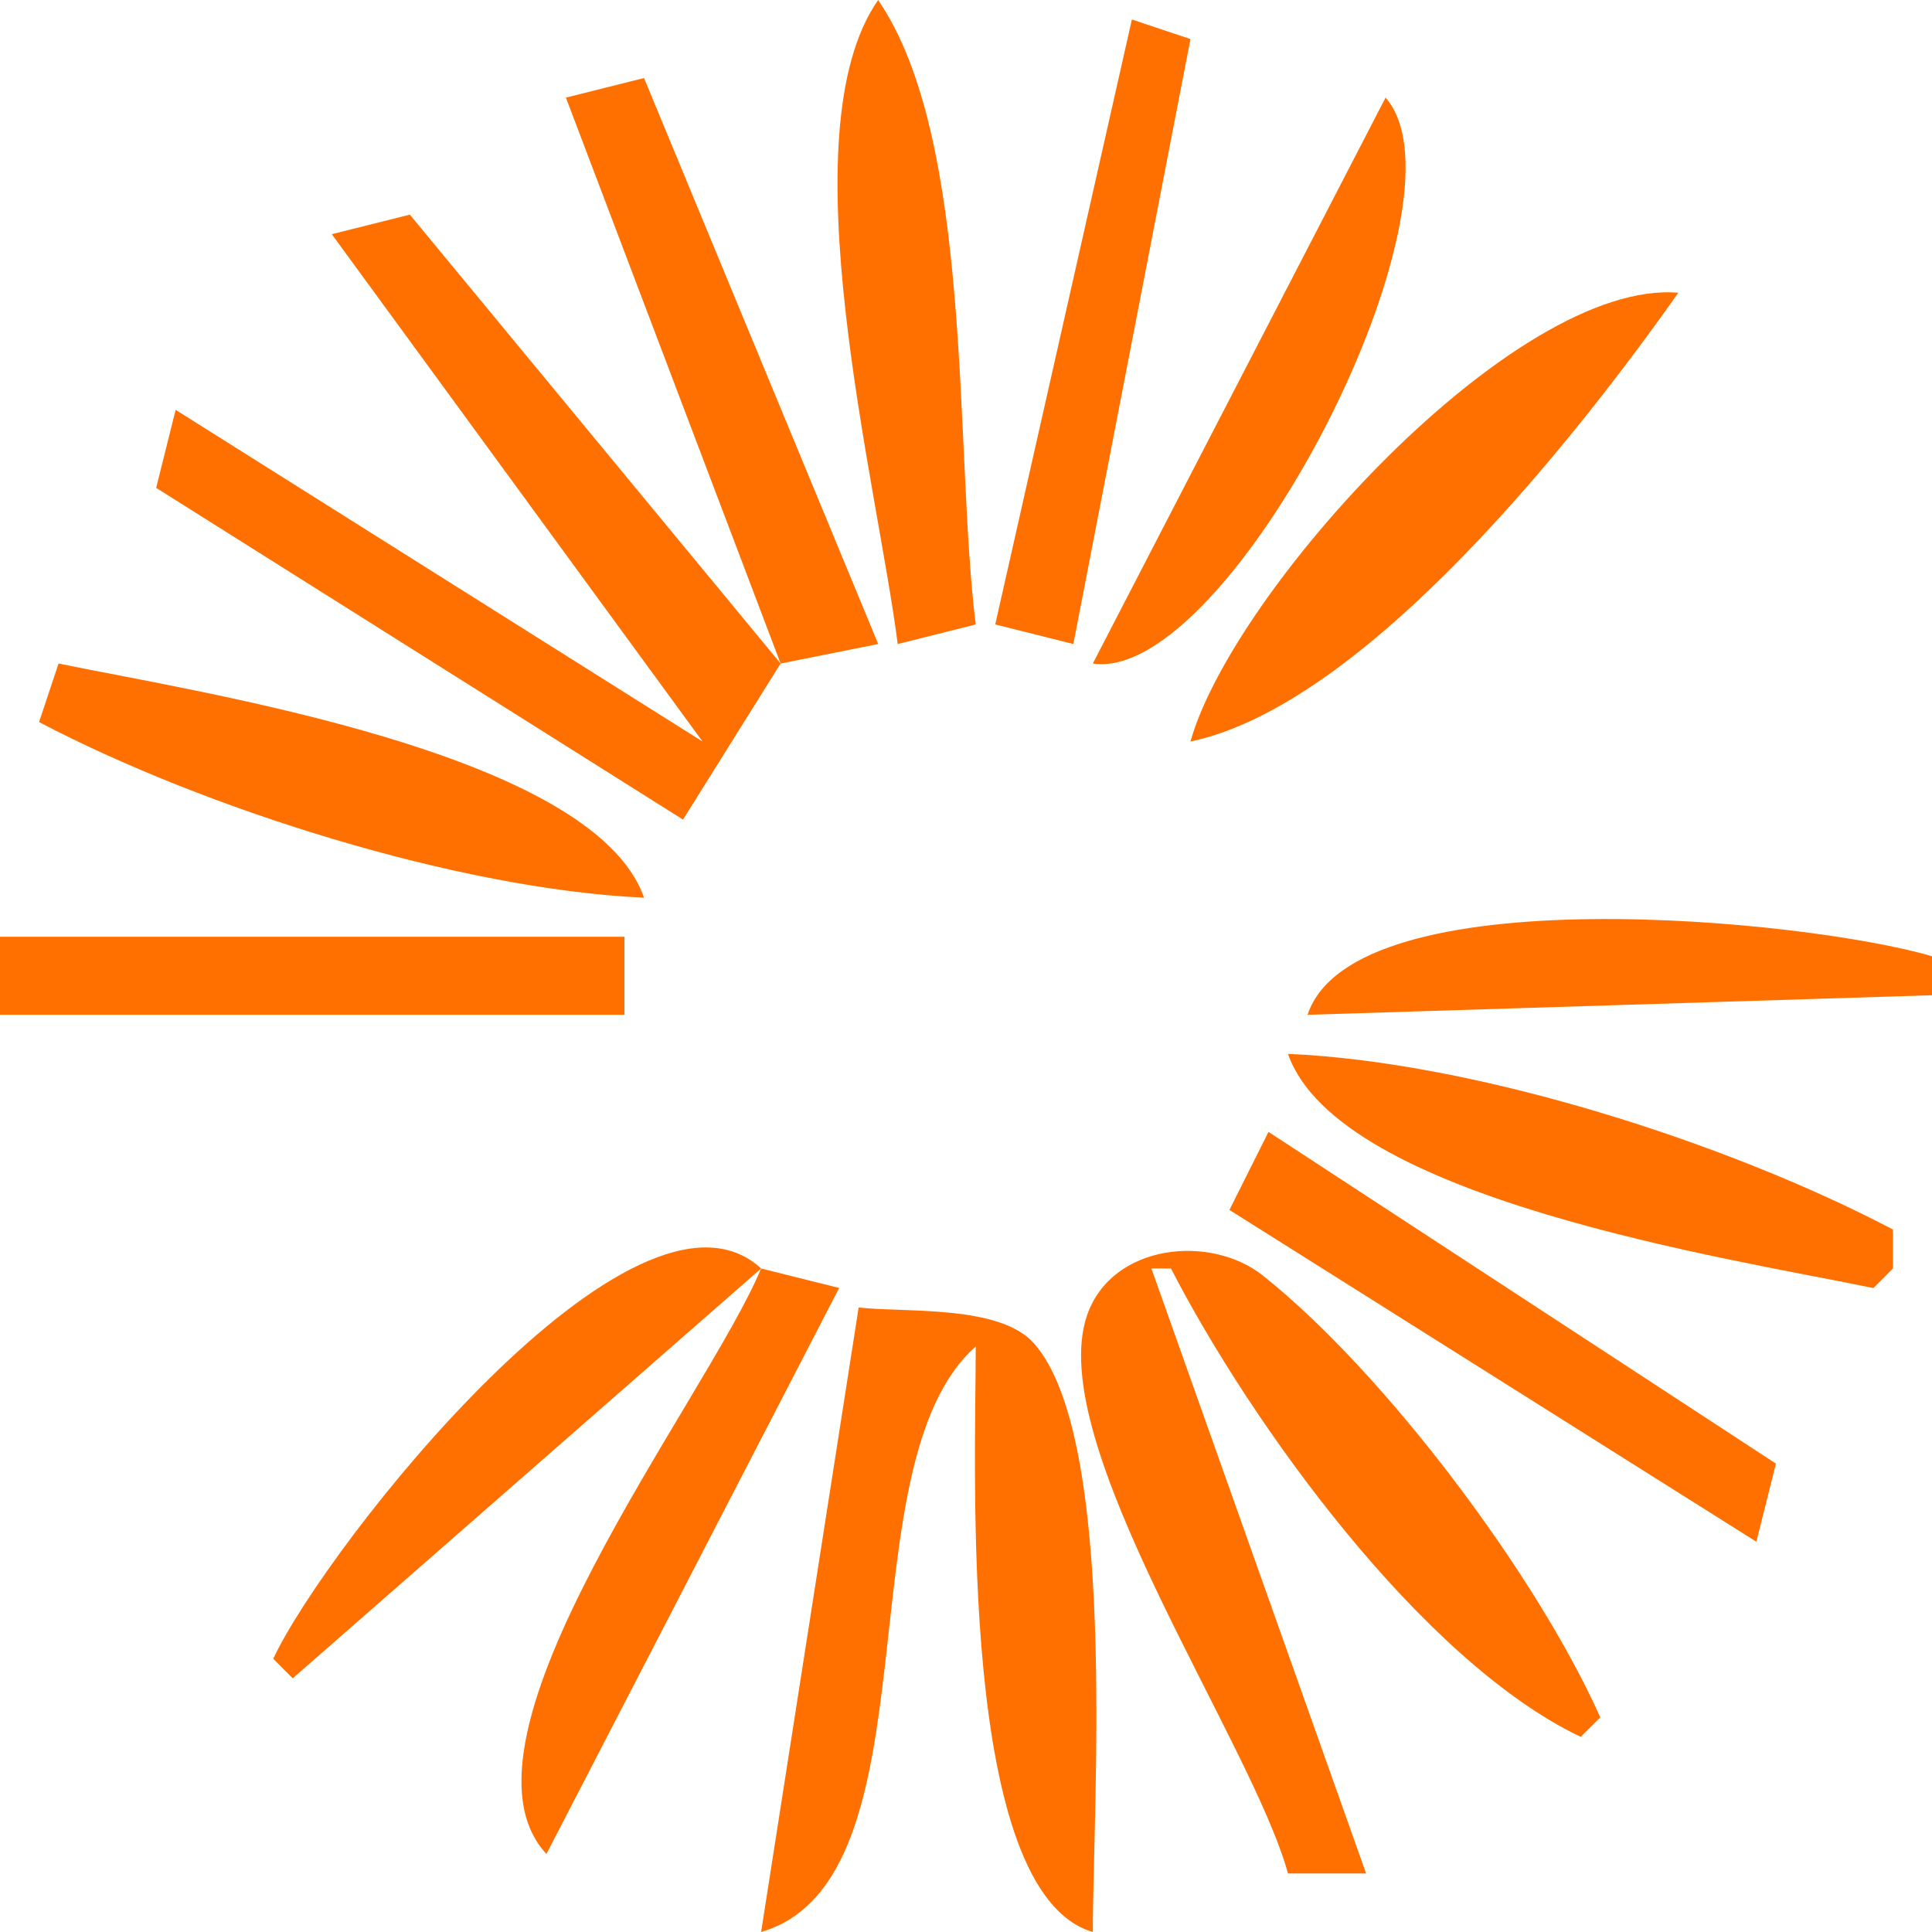
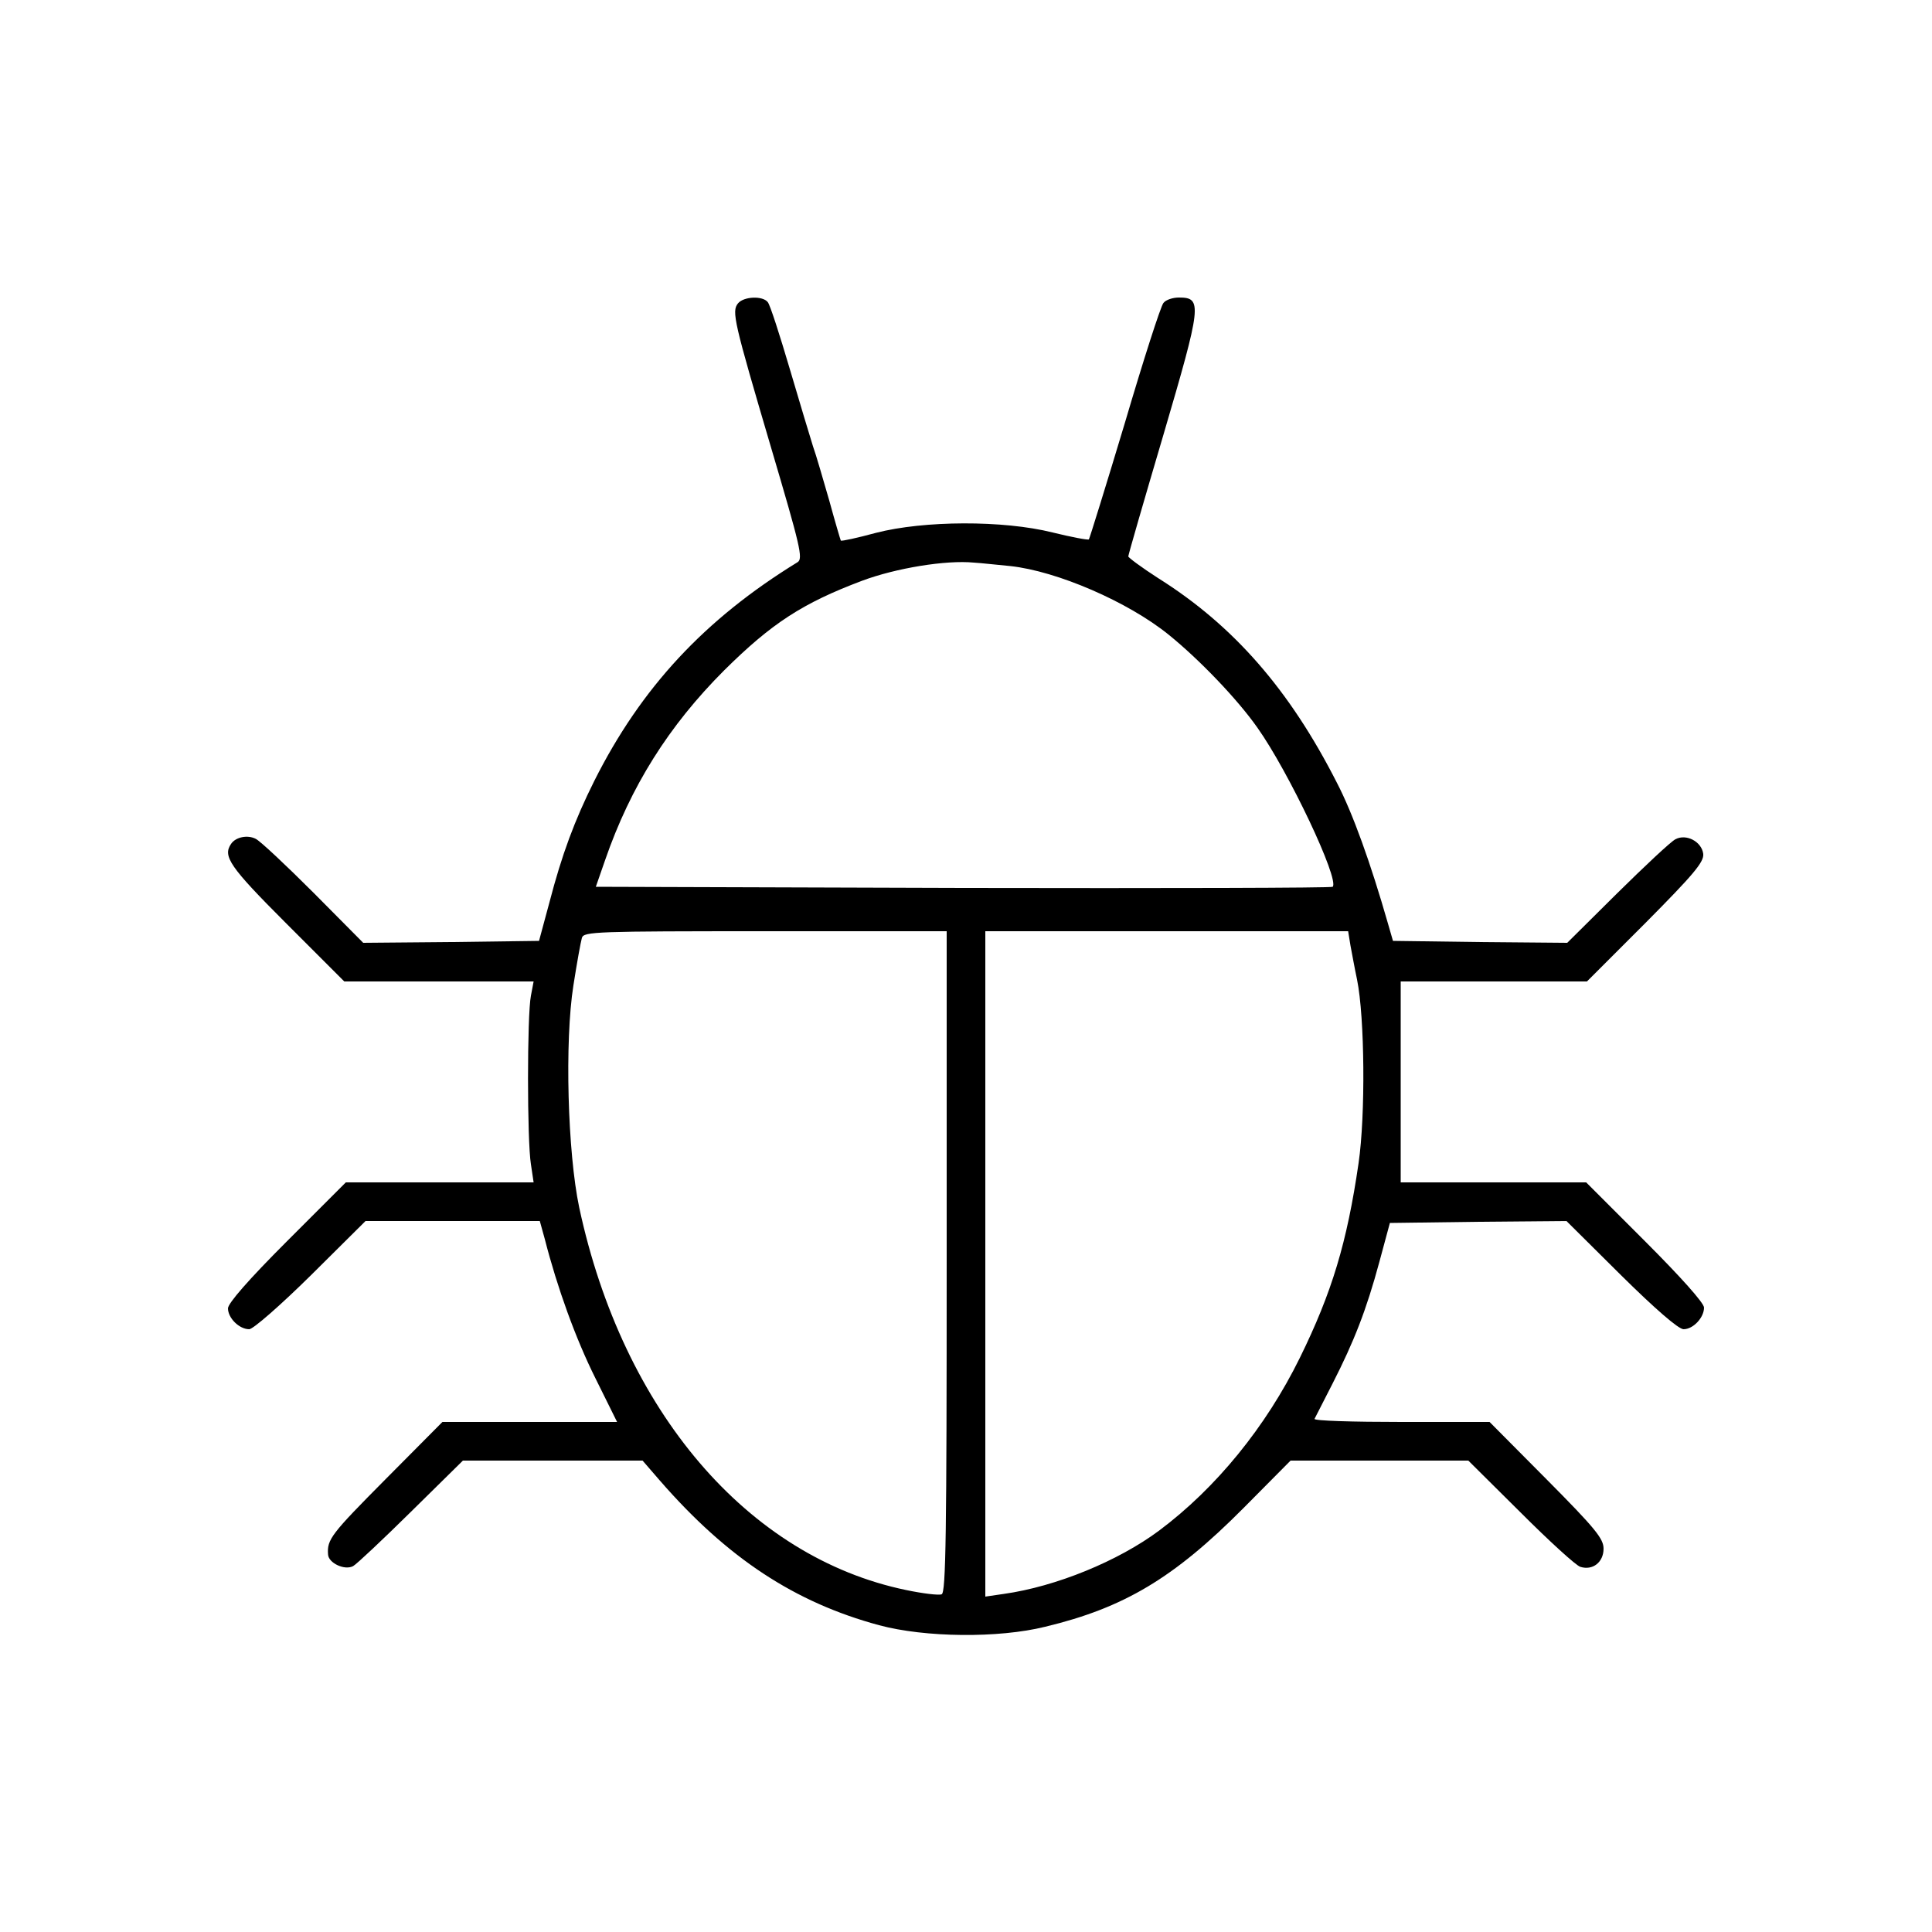
- <svg xmlns="http://www.w3.org/2000/svg" width="23" height="23" viewBox="0 0 23 23" fill="none">
-   <path d="M10.454 0C9.351 1.583 10.447 5.769 10.687 7.667L11.616 7.434C11.358 5.389 11.6 1.676 10.454 0Z" fill="#FF7000" />
-   <path d="M13.475 0.232L11.848 7.434L12.778 7.667L14.172 0.465L13.475 0.232Z" fill="#FF7000" />
-   <path d="M6.737 1.162L9.293 7.899L4.879 2.555L3.95 2.788L8.364 8.828L2.091 4.879L1.859 5.808L8.131 9.757L9.293 7.899L10.455 7.667L7.667 0.929L6.737 1.162Z" fill="#FF7000" />
-   <path d="M16.495 1.162L13.01 7.899C14.631 8.144 17.593 2.416 16.495 1.162Z" fill="#FF7000" />
-   <path d="M14.172 8.828C16.262 8.388 18.783 5.184 19.98 3.485C18.03 3.321 14.672 7.044 14.172 8.828Z" fill="#FF7000" />
-   <path d="M0.697 7.899L0.465 8.596C2.429 9.627 5.448 10.585 7.667 10.687C7.065 8.957 2.38 8.247 0.697 7.899Z" fill="#FF7000" />
-   <path d="M0 11.152V12.081H7.434V11.152H0Z" fill="#FF7000" />
-   <path d="M15.566 12.081L23 11.848V11.384C21.525 10.948 16.12 10.409 15.566 12.081Z" fill="#FF7000" />
-   <path d="M15.333 12.546C15.936 14.278 20.622 14.986 22.303 15.334L22.535 15.101V14.637C20.558 13.599 17.567 12.643 15.333 12.546Z" fill="#FF7000" />
-   <path d="M15.101 13.475L14.636 14.404L20.909 18.354L21.142 17.424L15.101 13.475Z" fill="#FF7000" />
-   <path d="M3.253 19.747L3.485 19.98L9.061 15.101C7.564 13.725 3.877 18.41 3.253 19.747Z" fill="#FF7000" />
-   <path d="M15.333 22.303H16.263L13.707 15.101H13.94C14.892 16.948 16.925 19.775 18.818 20.677L19.051 20.445C18.299 18.759 16.49 16.343 15.034 15.185C14.413 14.691 13.238 14.803 12.942 15.656C12.418 17.172 14.904 20.735 15.333 22.303Z" fill="#FF7000" />
-   <path d="M9.061 15.101C8.411 16.66 5.234 20.699 6.505 22.071L9.99 15.333L9.061 15.101Z" fill="#FF7000" />
-   <path d="M10.222 15.566L9.061 23C11.195 22.376 10.012 17.44 11.616 16.03C11.616 17.517 11.401 22.529 13.01 23C13.009 21.505 13.312 17.119 12.307 15.99C11.899 15.533 10.788 15.627 10.222 15.566Z" fill="#FF7000" />
+ <svg xmlns="http://www.w3.org/2000/svg" version="1.0" width="500pt" height="500pt" viewBox="0 0 500 500" preserveAspectRatio="xMidYMid meet">
+   <g transform="translate(0,500) scale(0.1,-0.1)" fill="#000000" stroke="none">
+     <path d="M1910 4215 c-17 -21 -11 -46 86 -375 75 -254 83 -286 68 -295 -241 -148 -405 -325 -526 -566 -51 -102 -84 -191 -116 -314 l-27 -100 -227 -3 -228 -2 -128 129 c-71 71 -138 134 -150 140 -21 11 -52 5 -64 -13 -22 -32 -4 -59 142 -205 l151 -151 245 0 245 0 -7 -37 c-10 -50 -10 -375 0 -436 l7 -47 -243 0 -243 0 -153 -153 c-99 -99 -152 -160 -152 -173 0 -25 29 -54 55 -54 10 0 81 62 160 140 l141 140 226 0 225 0 13 -47 c32 -125 80 -258 131 -360 l56 -113 -226 0 -226 0 -147 -148 c-141 -142 -152 -156 -149 -195 1 -22 43 -42 65 -30 9 5 76 68 150 141 l134 132 232 0 233 0 45 -52 c175 -201 349 -315 567 -374 119 -32 309 -34 430 -4 204 49 333 126 513 307 l122 123 230 0 230 0 135 -134 c74 -74 144 -138 155 -141 32 -10 60 12 60 47 0 26 -21 52 -147 179 l-148 149 -228 0 c-126 0 -227 3 -225 8 2 4 23 45 47 92 55 108 87 189 121 315 l27 100 228 3 229 2 141 -140 c88 -87 149 -140 162 -140 25 0 53 30 53 56 0 12 -61 80 -153 172 l-152 152 -240 0 -240 0 0 260 0 260 241 0 241 0 152 152 c124 125 151 157 149 178 -4 32 -44 53 -72 38 -12 -6 -79 -69 -151 -140 l-129 -128 -226 2 -225 3 -13 45 c-45 157 -91 285 -132 364 -122 240 -267 407 -463 530 -42 27 -77 53 -77 56 0 4 41 146 91 315 99 337 101 355 40 355 -16 0 -34 -6 -40 -14 -7 -8 -52 -148 -100 -311 -49 -163 -91 -298 -93 -301 -3 -2 -45 6 -94 18 -128 32 -333 31 -457 -1 -48 -13 -89 -22 -91 -20 -1 2 -15 49 -30 104 -16 55 -34 118 -42 140 -7 22 -34 112 -60 200 -26 88 -51 166 -57 173 -13 17 -62 15 -77 -3z m705 -680 c120 -13 304 -92 410 -178 79 -64 177 -166 229 -240 81 -114 213 -393 195 -412 -3 -3 -434 -4 -957 -3 l-950 3 24 69 c66 191 165 348 308 491 123 122 203 174 357 232 88 33 218 54 289 47 19 -1 62 -6 95 -9z m-165 -1800 c0 -704 -2 -857 -13 -861 -8 -3 -49 2 -92 11 -410 85 -733 463 -846 990 -30 142 -38 430 -15 575 9 58 19 113 22 123 5 16 36 17 475 17 l469 0 0 -855z m1045 818 c4 -21 11 -60 17 -88 20 -98 22 -351 4 -475 -30 -206 -69 -335 -152 -504 -88 -179 -217 -337 -364 -447 -106 -79 -267 -145 -402 -164 l-48 -7 0 861 0 861 470 0 469 0 6 -37z" />
+   </g>
</svg>
